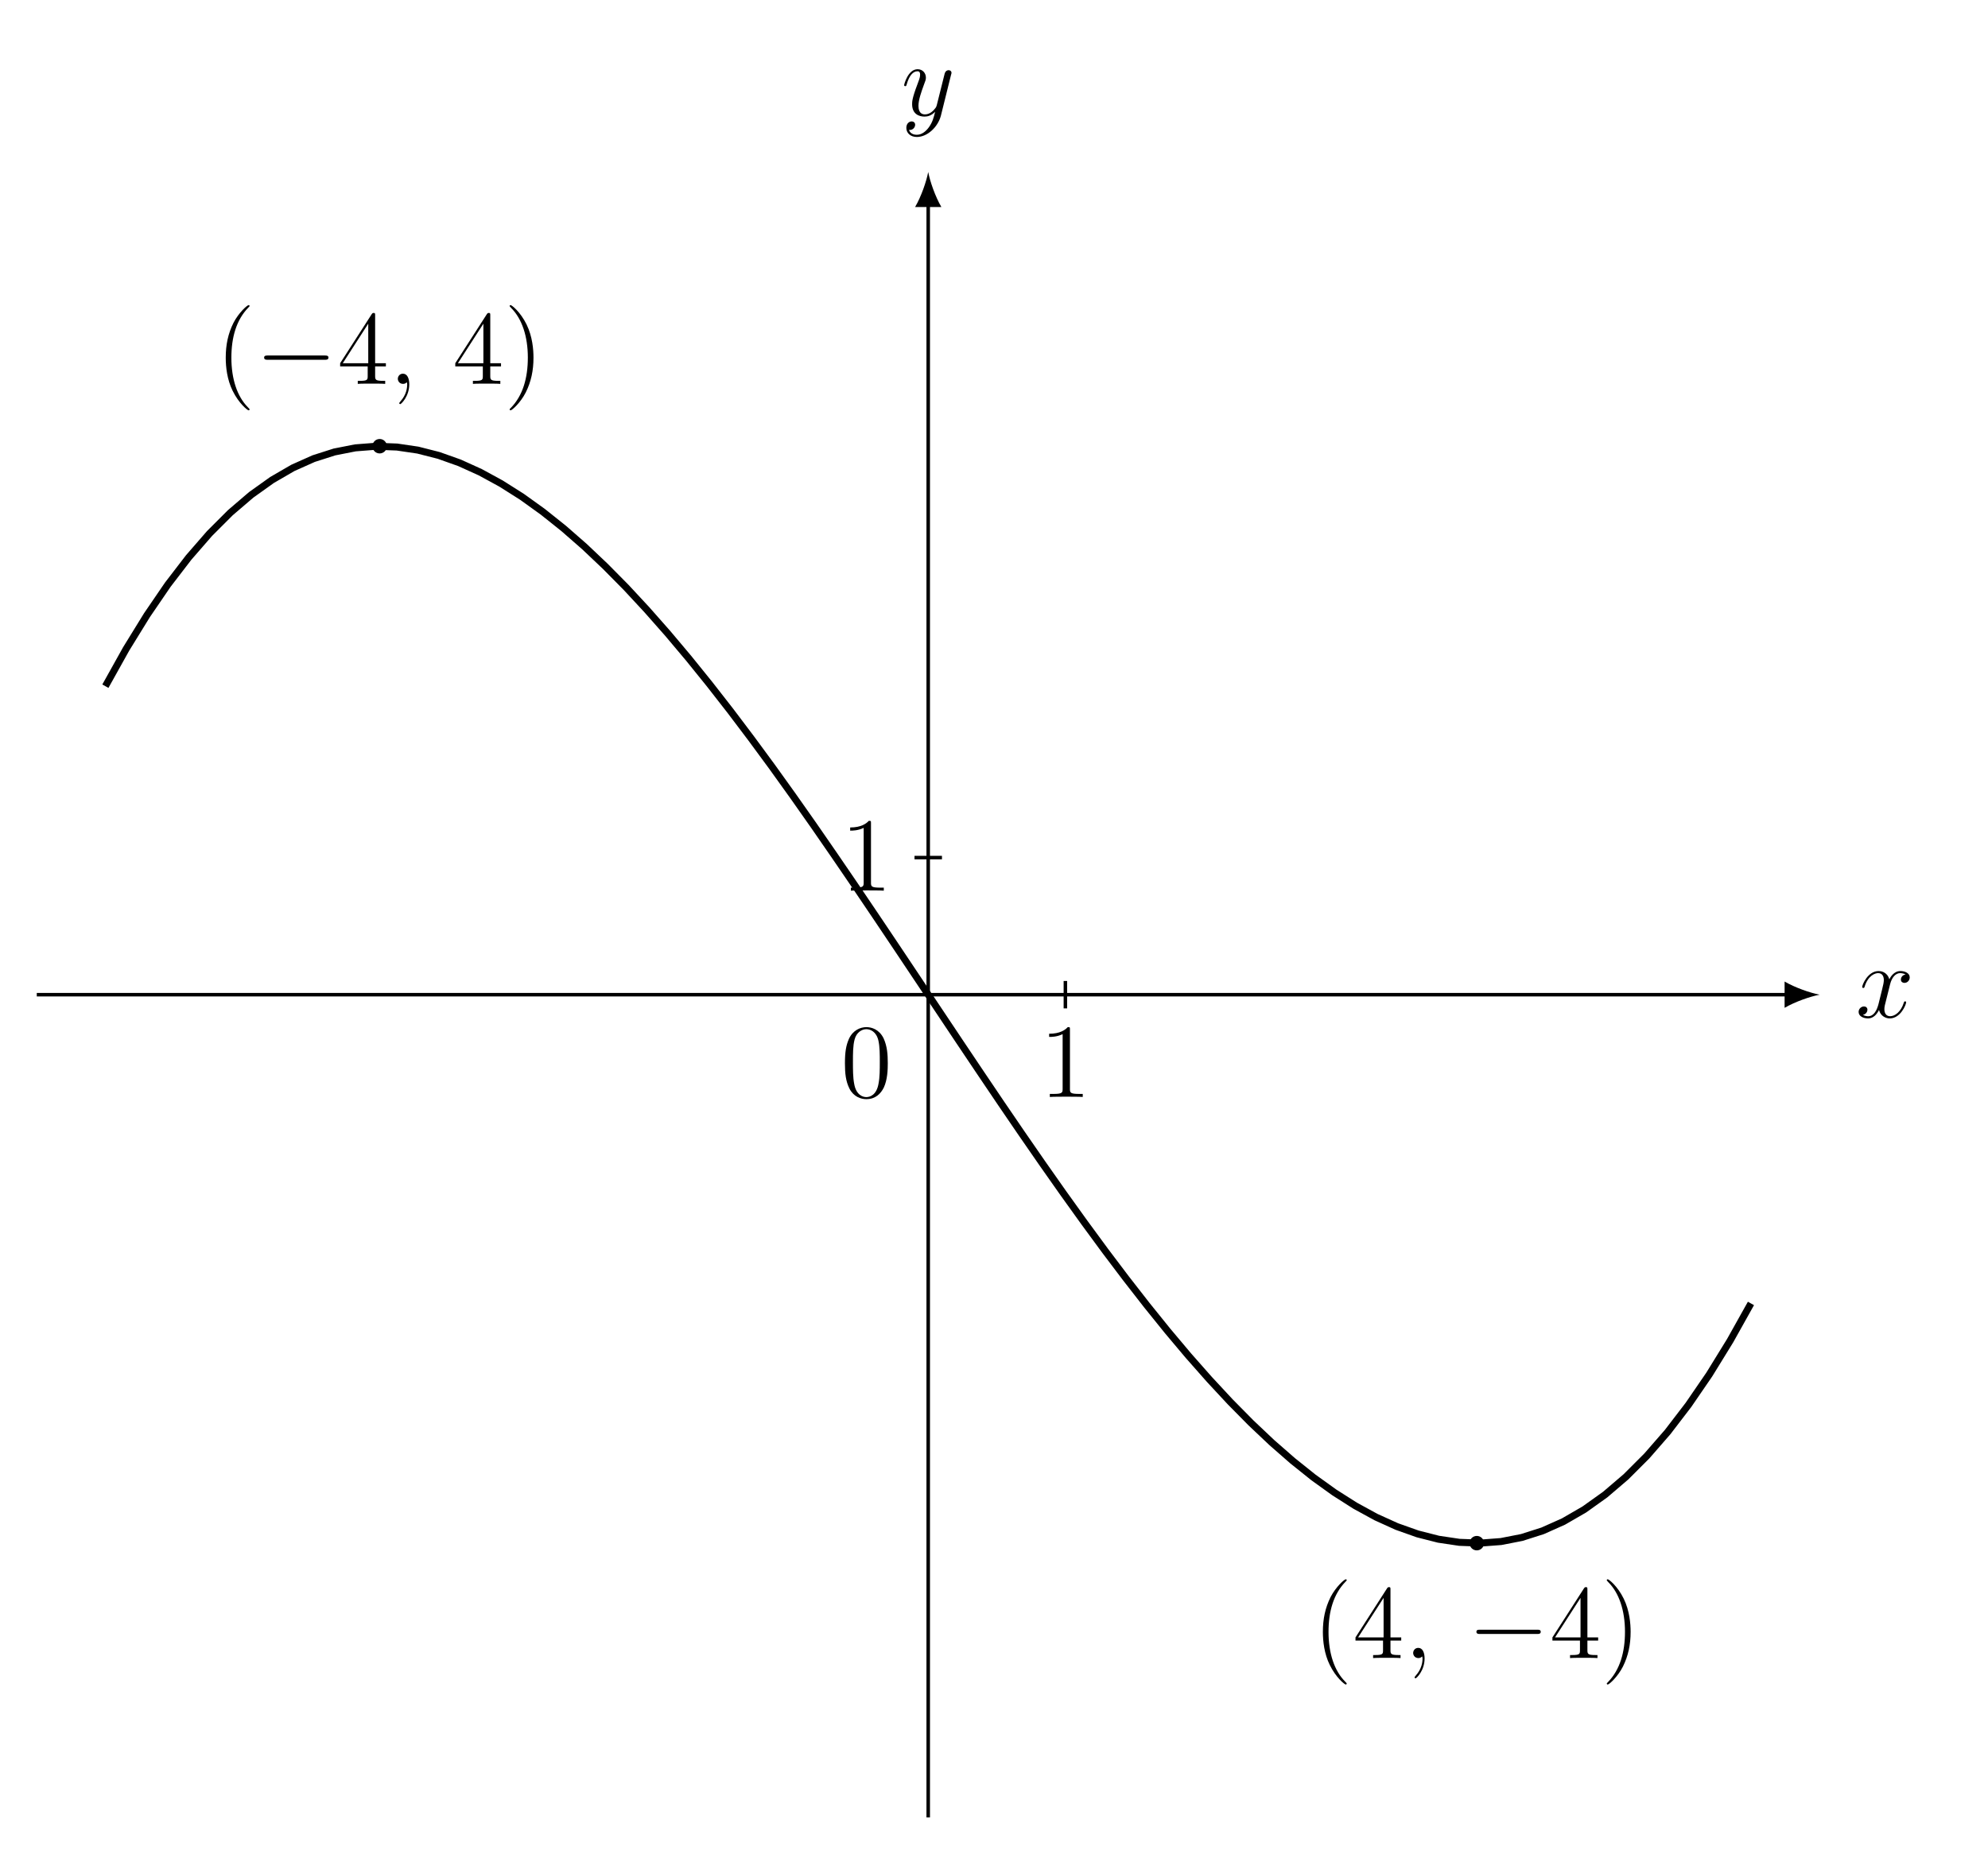
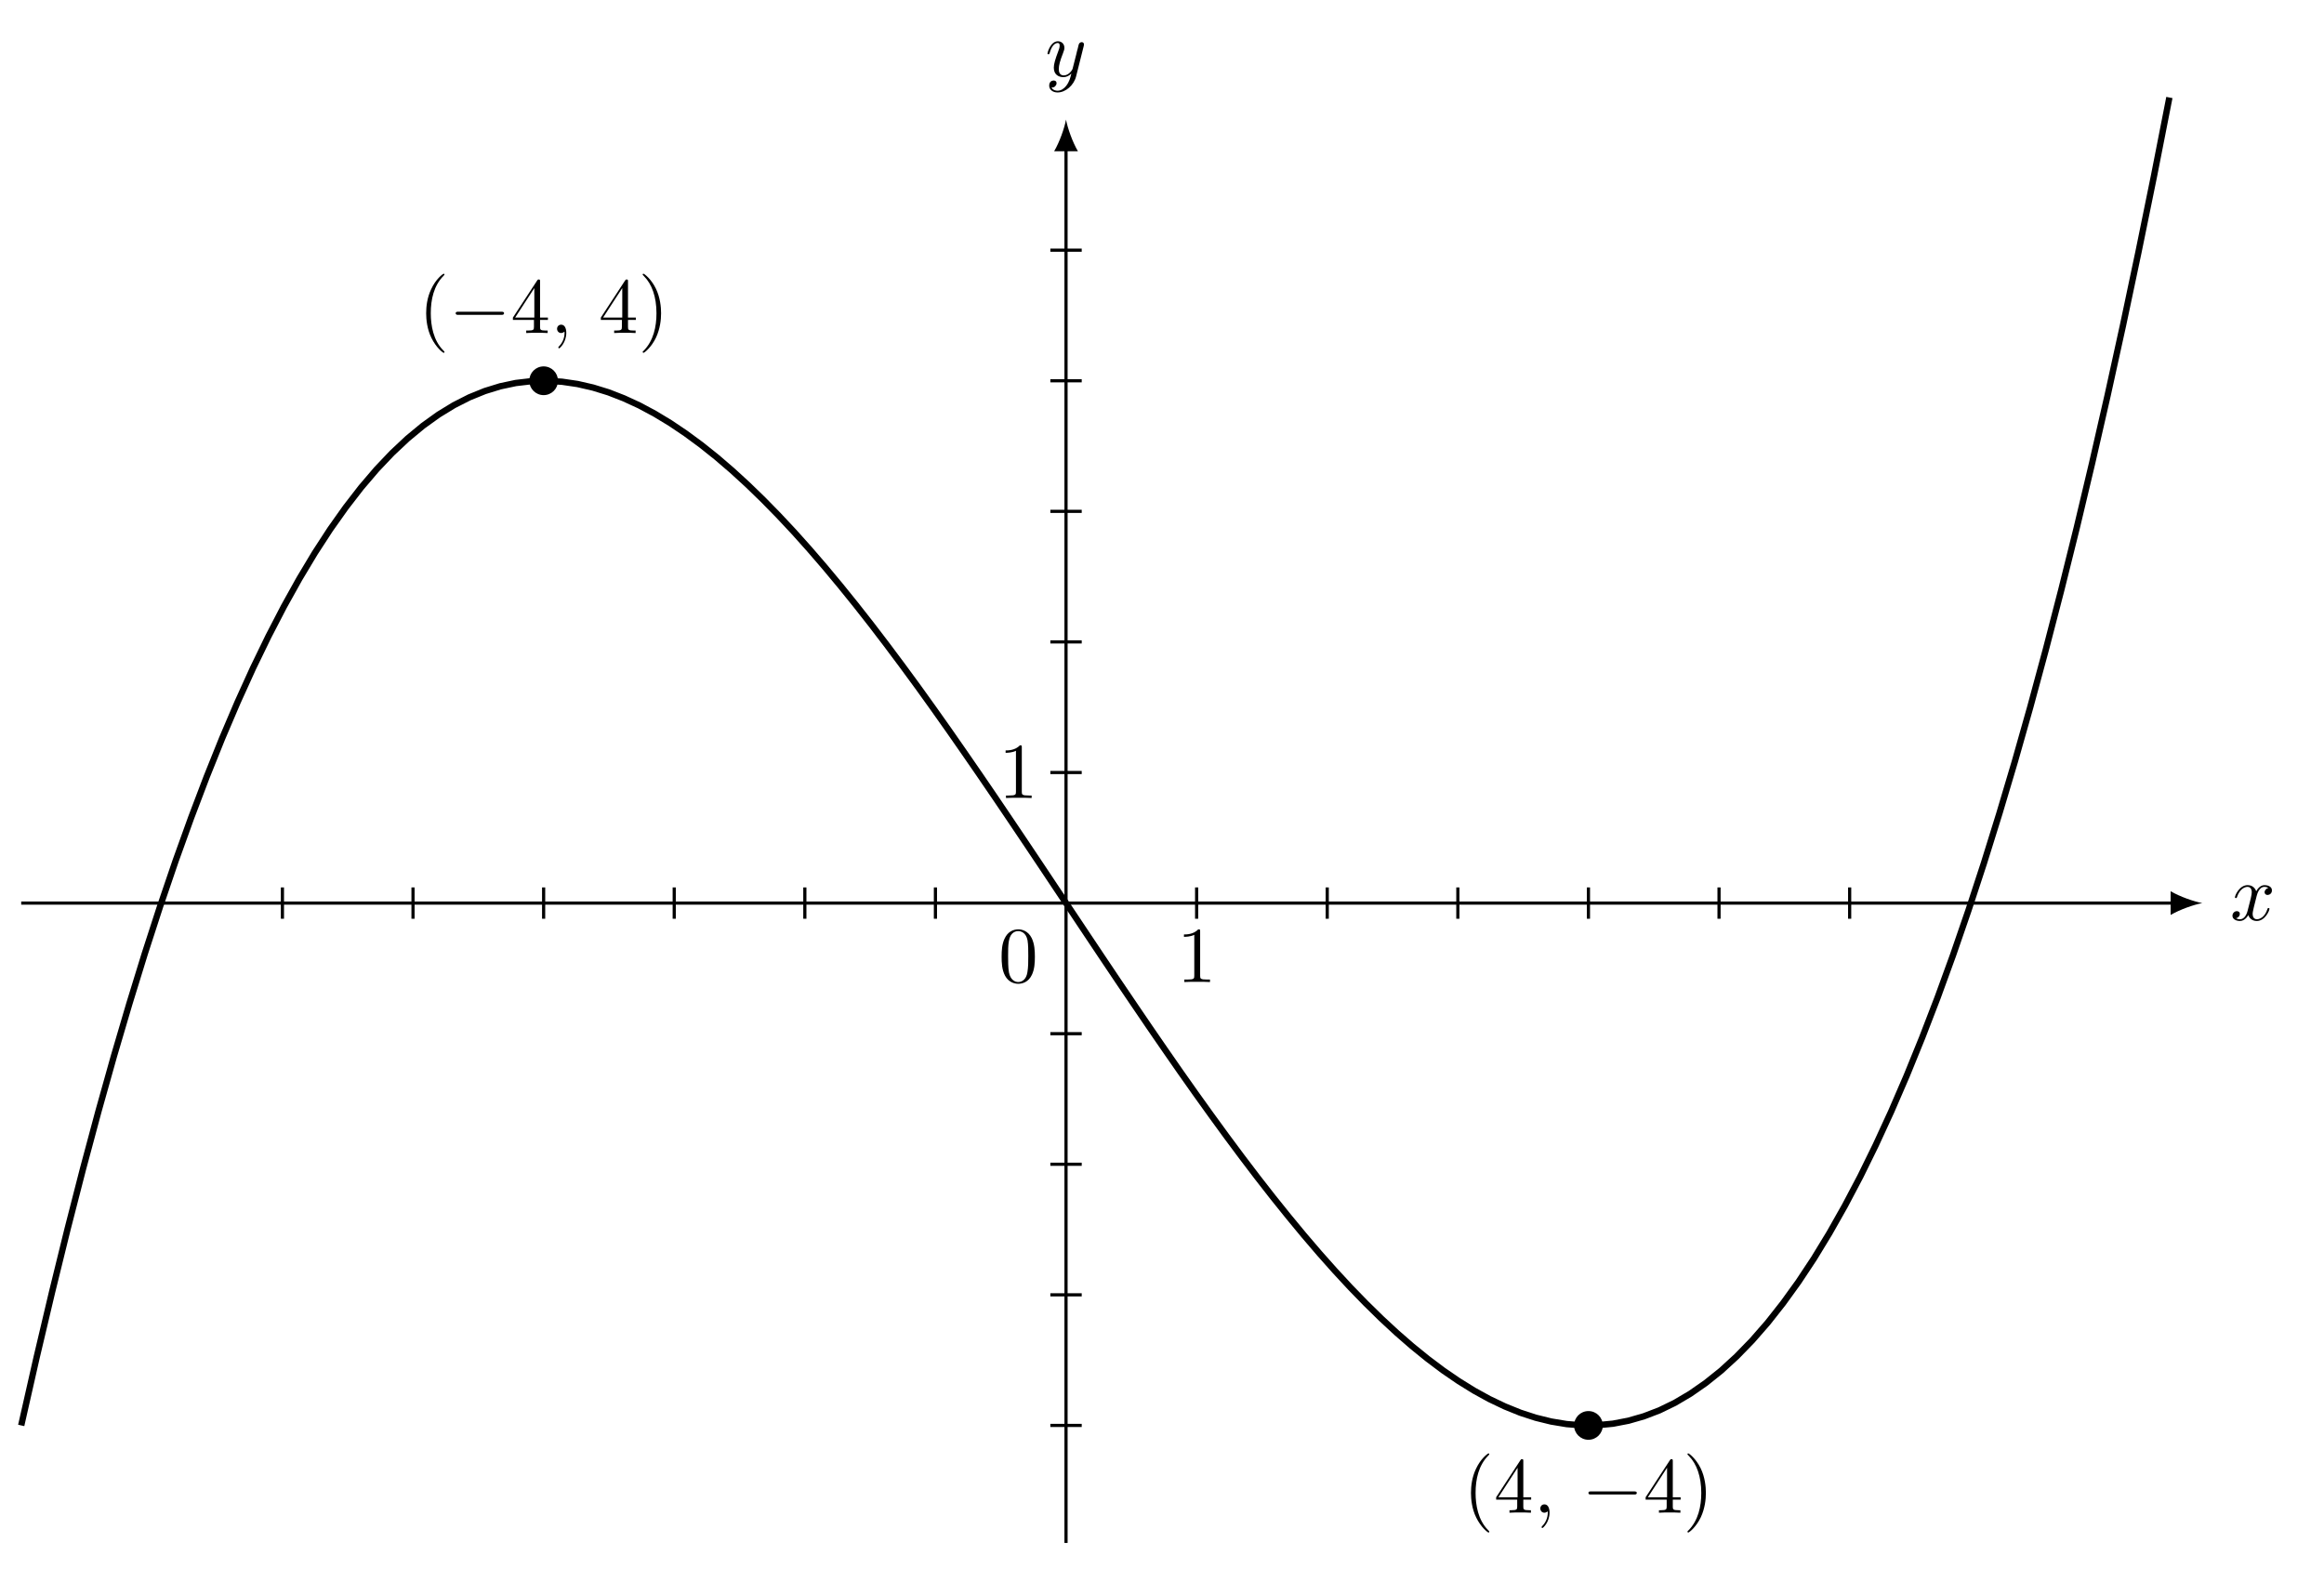
- <svg xmlns="http://www.w3.org/2000/svg" xmlns:xlink="http://www.w3.org/1999/xlink" width="225.502pt" height="210.731pt" viewBox="0 0 225.502 210.731" version="1.2">
+ <svg xmlns="http://www.w3.org/2000/svg" xmlns:xlink="http://www.w3.org/1999/xlink" data-source-hash="e07a2557a69d" width="291.482pt" height="198.265pt" viewBox="0 0 291.482 198.265" version="1.2">
  <defs>
    <g>
      <symbol overflow="visible" id="glyph0-0">
        <path style="stroke:none;" d="" />
      </symbol>
      <symbol overflow="visible" id="glyph0-1">
-         <path style="stroke:none;" d="M 5.719 -1.703 C 5.719 -1.766 5.672 -1.812 5.609 -1.812 C 5.5 -1.812 5.484 -1.75 5.453 -1.656 C 5.125 -0.609 4.438 -0.125 3.906 -0.125 C 3.484 -0.125 3.25 -0.422 3.25 -0.922 C 3.25 -1.188 3.297 -1.375 3.5 -2.156 L 3.906 -3.781 C 4.094 -4.5 4.5 -5.016 5.047 -5.016 C 5.047 -5.016 5.406 -5.016 5.656 -4.859 C 5.266 -4.797 5.125 -4.5 5.125 -4.281 C 5.125 -4 5.359 -3.906 5.516 -3.906 C 5.875 -3.906 6.125 -4.203 6.125 -4.531 C 6.125 -5.031 5.562 -5.25 5.062 -5.25 C 4.328 -5.25 3.922 -4.547 3.812 -4.312 C 3.547 -5.203 2.797 -5.25 2.594 -5.25 C 1.375 -5.25 0.734 -3.703 0.734 -3.438 C 0.734 -3.391 0.781 -3.328 0.859 -3.328 C 0.953 -3.328 0.984 -3.391 1 -3.453 C 1.406 -4.766 2.203 -5.016 2.547 -5.016 C 3.094 -5.016 3.188 -4.516 3.188 -4.234 C 3.188 -3.969 3.125 -3.703 2.984 -3.125 L 2.578 -1.484 C 2.391 -0.781 2.047 -0.125 1.422 -0.125 C 1.359 -0.125 1.062 -0.125 0.812 -0.281 C 1.234 -0.359 1.328 -0.719 1.328 -0.859 C 1.328 -1.094 1.156 -1.234 0.938 -1.234 C 0.641 -1.234 0.328 -0.984 0.328 -0.609 C 0.328 -0.109 0.891 0.125 1.406 0.125 C 1.984 0.125 2.391 -0.328 2.641 -0.828 C 2.828 -0.125 3.422 0.125 3.859 0.125 C 5.078 0.125 5.719 -1.438 5.719 -1.703 Z M 5.719 -1.703 " />
+         <path style="stroke:none;" d="M 3.312 -3 C 3.375 -3.25 3.609 -4.172 4.297 -4.172 C 4.344 -4.172 4.578 -4.172 4.797 -4.031 C 4.516 -3.984 4.312 -3.734 4.312 -3.5 C 4.312 -3.344 4.422 -3.156 4.688 -3.156 C 4.906 -3.156 5.234 -3.328 5.234 -3.734 C 5.234 -4.25 4.641 -4.391 4.312 -4.391 C 3.734 -4.391 3.391 -3.859 3.266 -3.625 C 3.016 -4.281 2.484 -4.391 2.188 -4.391 C 1.156 -4.391 0.594 -3.109 0.594 -2.859 C 0.594 -2.766 0.688 -2.766 0.719 -2.766 C 0.797 -2.766 0.828 -2.781 0.844 -2.875 C 1.188 -3.922 1.828 -4.172 2.172 -4.172 C 2.359 -4.172 2.703 -4.078 2.703 -3.5 C 2.703 -3.188 2.547 -2.531 2.172 -1.141 C 2.016 -0.531 1.672 -0.109 1.234 -0.109 C 1.172 -0.109 0.938 -0.109 0.734 -0.234 C 0.984 -0.281 1.203 -0.5 1.203 -0.781 C 1.203 -1.047 0.984 -1.125 0.828 -1.125 C 0.531 -1.125 0.281 -0.859 0.281 -0.547 C 0.281 -0.094 0.781 0.109 1.219 0.109 C 1.875 0.109 2.234 -0.578 2.266 -0.641 C 2.375 -0.281 2.734 0.109 3.328 0.109 C 4.359 0.109 4.922 -1.172 4.922 -1.422 C 4.922 -1.516 4.828 -1.516 4.797 -1.516 C 4.719 -1.516 4.688 -1.484 4.672 -1.406 C 4.344 -0.344 3.672 -0.109 3.359 -0.109 C 2.969 -0.109 2.812 -0.422 2.812 -0.766 C 2.812 -0.984 2.875 -1.203 2.969 -1.641 Z M 3.312 -3 " />
      </symbol>
      <symbol overflow="visible" id="glyph0-2">
-         <path style="stroke:none;" d="M 5.656 -4.641 C 5.672 -4.703 5.703 -4.766 5.703 -4.844 C 5.703 -5.016 5.562 -5.141 5.375 -5.141 C 5.266 -5.141 5.016 -5.094 4.922 -4.734 L 4.047 -1.234 C 3.984 -1.016 3.984 -0.984 3.891 -0.859 C 3.641 -0.531 3.25 -0.125 2.688 -0.125 C 2.016 -0.125 1.953 -0.781 1.953 -1.094 C 1.953 -1.781 2.281 -2.688 2.594 -3.547 C 2.734 -3.906 2.797 -4.062 2.797 -4.297 C 2.797 -4.797 2.438 -5.25 1.859 -5.25 C 0.766 -5.25 0.328 -3.531 0.328 -3.438 C 0.328 -3.391 0.375 -3.328 0.453 -3.328 C 0.562 -3.328 0.578 -3.375 0.625 -3.547 C 0.906 -4.547 1.359 -5.016 1.828 -5.016 C 1.938 -5.016 2.141 -5.016 2.141 -4.625 C 2.141 -4.312 2 -3.969 1.828 -3.516 C 1.234 -1.953 1.234 -1.562 1.234 -1.281 C 1.234 -0.141 2.047 0.125 2.641 0.125 C 3 0.125 3.422 0.016 3.844 -0.422 C 3.672 0.281 3.547 0.75 3.141 1.328 C 2.812 1.781 2.344 2.188 1.766 2.188 C 1.625 2.188 1.047 2.172 0.875 1.625 C 0.906 1.641 0.984 1.641 0.984 1.641 C 1.344 1.641 1.578 1.328 1.578 1.047 C 1.578 0.781 1.359 0.672 1.188 0.672 C 0.984 0.672 0.578 0.828 0.578 1.406 C 0.578 2.016 1.078 2.438 1.766 2.438 C 2.953 2.438 4.156 1.328 4.5 0.016 Z M 5.656 -4.641 " />
+         <path style="stroke:none;" d="M 4.828 -3.781 C 4.859 -3.922 4.859 -3.938 4.859 -4.016 C 4.859 -4.188 4.719 -4.281 4.578 -4.281 C 4.469 -4.281 4.312 -4.219 4.234 -4.062 C 4.203 -4.016 4.125 -3.703 4.094 -3.531 C 4.016 -3.281 3.953 -3 3.891 -2.734 L 3.438 -0.953 C 3.406 -0.797 2.969 -0.109 2.328 -0.109 C 1.812 -0.109 1.703 -0.547 1.703 -0.906 C 1.703 -1.375 1.875 -1.984 2.219 -2.859 C 2.375 -3.266 2.406 -3.375 2.406 -3.578 C 2.406 -4.016 2.094 -4.391 1.594 -4.391 C 0.656 -4.391 0.281 -2.953 0.281 -2.859 C 0.281 -2.766 0.391 -2.766 0.406 -2.766 C 0.5 -2.766 0.516 -2.781 0.562 -2.938 C 0.828 -3.875 1.234 -4.172 1.562 -4.172 C 1.641 -4.172 1.812 -4.172 1.812 -3.844 C 1.812 -3.609 1.719 -3.344 1.641 -3.156 C 1.25 -2.109 1.078 -1.531 1.078 -1.078 C 1.078 -0.188 1.703 0.109 2.281 0.109 C 2.672 0.109 3 -0.062 3.281 -0.344 C 3.156 0.172 3.031 0.672 2.641 1.188 C 2.375 1.531 2 1.812 1.547 1.812 C 1.406 1.812 0.969 1.781 0.797 1.406 C 0.953 1.406 1.078 1.406 1.219 1.281 C 1.312 1.188 1.422 1.062 1.422 0.875 C 1.422 0.562 1.156 0.531 1.047 0.531 C 0.828 0.531 0.5 0.688 0.5 1.172 C 0.5 1.672 0.938 2.031 1.547 2.031 C 2.562 2.031 3.594 1.125 3.875 0.016 Z M 4.828 -3.781 " />
      </symbol>
      <symbol overflow="visible" id="glyph0-3">
-         <path style="stroke:none;" d="M 2.328 0.047 C 2.328 -0.641 2.094 -1.156 1.609 -1.156 C 1.234 -1.156 1.031 -0.844 1.031 -0.578 C 1.031 -0.328 1.219 0 1.625 0 C 1.781 0 1.906 -0.047 2.016 -0.156 C 2.031 -0.172 2.062 -0.172 2.062 -0.172 C 2.062 -0.172 2.094 -0.016 2.094 0.047 C 2.094 0.438 2.016 1.219 1.328 1.984 C 1.188 2.141 1.188 2.188 1.188 2.188 C 1.188 2.234 1.25 2.297 1.312 2.297 C 1.406 2.297 2.328 1.422 2.328 0.047 Z M 2.328 0.047 " />
+         <path style="stroke:none;" d="M 2.016 -0.016 C 2.016 -0.672 1.766 -1.047 1.375 -1.047 C 1.047 -1.047 0.859 -0.797 0.859 -0.531 C 0.859 -0.266 1.047 0 1.375 0 C 1.5 0 1.625 -0.047 1.719 -0.125 C 1.75 -0.156 1.766 -0.156 1.781 -0.156 C 1.781 -0.156 1.797 -0.156 1.797 -0.016 C 1.797 0.719 1.453 1.312 1.125 1.641 C 1.016 1.75 1.016 1.781 1.016 1.812 C 1.016 1.875 1.062 1.922 1.109 1.922 C 1.219 1.922 2.016 1.156 2.016 -0.016 Z M 2.016 -0.016 " />
      </symbol>
      <symbol overflow="visible" id="glyph1-0">
        <path style="stroke:none;" d="" />
      </symbol>
      <symbol overflow="visible" id="glyph1-1">
-         <path style="stroke:none;" d="M 5.344 -3.812 C 5.344 -4.797 5.281 -5.766 4.859 -6.672 C 4.359 -7.672 3.5 -7.922 2.922 -7.922 C 2.234 -7.922 1.391 -7.578 0.938 -6.594 C 0.609 -5.844 0.484 -5.109 0.484 -3.812 C 0.484 -2.656 0.578 -1.781 1 -0.938 C 1.469 -0.031 2.281 0.25 2.906 0.25 C 3.953 0.25 4.547 -0.375 4.891 -1.062 C 5.312 -1.953 5.344 -3.125 5.344 -3.812 Z M 4.438 -3.953 C 4.438 -3.156 4.438 -2.25 4.297 -1.531 C 4.078 -0.219 3.328 0.016 2.906 0.016 C 2.531 0.016 1.75 -0.203 1.531 -1.5 C 1.391 -2.219 1.391 -3.125 1.391 -3.953 C 1.391 -4.938 1.391 -5.812 1.578 -6.516 C 1.781 -7.312 2.391 -7.688 2.906 -7.688 C 3.359 -7.688 4.047 -7.422 4.281 -6.391 C 4.438 -5.703 4.438 -4.766 4.438 -3.953 Z M 4.438 -3.953 " />
+         <path style="stroke:none;" d="M 4.562 -3.172 C 4.562 -3.969 4.516 -4.766 4.172 -5.5 C 3.703 -6.453 2.891 -6.609 2.484 -6.609 C 1.891 -6.609 1.156 -6.344 0.75 -5.422 C 0.438 -4.75 0.391 -3.969 0.391 -3.172 C 0.391 -2.438 0.422 -1.531 0.828 -0.781 C 1.266 0.016 1.984 0.219 2.469 0.219 C 3 0.219 3.766 0.016 4.203 -0.938 C 4.516 -1.625 4.562 -2.391 4.562 -3.172 Z M 2.469 0 C 2.078 0 1.5 -0.25 1.312 -1.203 C 1.203 -1.797 1.203 -2.703 1.203 -3.297 C 1.203 -3.922 1.203 -4.578 1.297 -5.125 C 1.484 -6.297 2.219 -6.391 2.469 -6.391 C 2.797 -6.391 3.453 -6.219 3.641 -5.234 C 3.734 -4.672 3.734 -3.922 3.734 -3.297 C 3.734 -2.547 3.734 -1.875 3.625 -1.234 C 3.484 -0.297 2.922 0 2.469 0 Z M 2.469 0 " />
      </symbol>
      <symbol overflow="visible" id="glyph1-2">
-         <path style="stroke:none;" d="M 4.891 0 L 4.891 -0.344 L 4.516 -0.344 C 3.469 -0.344 3.438 -0.484 3.438 -0.922 L 3.438 -7.641 C 3.438 -7.922 3.438 -7.922 3.188 -7.922 C 2.906 -7.609 2.312 -7.172 1.078 -7.172 L 1.078 -6.812 C 1.359 -6.812 1.953 -6.812 2.609 -7.125 L 2.609 -0.922 C 2.609 -0.484 2.578 -0.344 1.531 -0.344 L 1.156 -0.344 L 1.156 0 C 1.484 -0.031 2.641 -0.031 3.031 -0.031 C 3.422 -0.031 4.562 -0.031 4.891 0 Z M 4.891 0 " />
+         <path style="stroke:none;" d="M 2.922 -6.344 C 2.922 -6.594 2.922 -6.609 2.688 -6.609 C 2.078 -5.969 1.203 -5.969 0.891 -5.969 L 0.891 -5.672 C 1.078 -5.672 1.672 -5.672 2.188 -5.922 L 2.188 -0.781 C 2.188 -0.422 2.156 -0.312 1.266 -0.312 L 0.938 -0.312 L 0.938 0 C 1.297 -0.031 2.156 -0.031 2.547 -0.031 C 2.953 -0.031 3.812 -0.031 4.156 0 L 4.156 -0.312 L 3.844 -0.312 C 2.953 -0.312 2.922 -0.422 2.922 -0.781 Z M 2.922 -6.344 " />
      </symbol>
      <symbol overflow="visible" id="glyph1-3">
-         <path style="stroke:none;" d="M 3.875 2.891 C 3.875 2.859 3.875 2.844 3.672 2.641 C 2.484 1.438 1.812 -0.531 1.812 -2.969 C 1.812 -5.281 2.375 -7.266 3.75 -8.672 C 3.875 -8.781 3.875 -8.812 3.875 -8.844 C 3.875 -8.922 3.812 -8.938 3.766 -8.938 C 3.609 -8.938 2.641 -8.078 2.047 -6.922 C 1.438 -5.703 1.172 -4.438 1.172 -2.969 C 1.172 -1.906 1.328 -0.484 1.953 0.781 C 2.656 2.219 3.641 3 3.766 3 C 3.812 3 3.875 2.969 3.875 2.891 Z M 3.875 2.891 " />
+         <path style="stroke:none;" d="M 3.281 2.375 C 3.281 2.344 3.281 2.328 3.109 2.156 C 1.875 0.906 1.562 -0.969 1.562 -2.484 C 1.562 -4.203 1.938 -5.938 3.156 -7.172 C 3.281 -7.297 3.281 -7.312 3.281 -7.344 C 3.281 -7.406 3.25 -7.438 3.188 -7.438 C 3.078 -7.438 2.188 -6.766 1.609 -5.5 C 1.094 -4.422 0.984 -3.312 0.984 -2.484 C 0.984 -1.703 1.094 -0.5 1.641 0.609 C 2.234 1.828 3.078 2.484 3.188 2.484 C 3.25 2.484 3.281 2.453 3.281 2.375 Z M 3.281 2.375 " />
      </symbol>
      <symbol overflow="visible" id="glyph1-4">
-         <path style="stroke:none;" d="M 5.516 -1.984 L 5.516 -2.344 L 4.297 -2.344 L 4.297 -7.766 C 4.297 -7.984 4.297 -8.047 4.141 -8.047 C 4.047 -8.047 4 -8.047 3.906 -7.906 L 0.328 -2.344 L 0.328 -1.984 L 3.453 -1.984 L 3.453 -0.906 C 3.453 -0.469 3.438 -0.344 2.562 -0.344 L 2.328 -0.344 L 2.328 0 C 2.594 -0.031 3.547 -0.031 3.875 -0.031 C 4.203 -0.031 5.156 -0.031 5.438 0 L 5.438 -0.344 L 5.203 -0.344 C 4.344 -0.344 4.297 -0.469 4.297 -0.906 L 4.297 -1.984 Z M 3.516 -2.344 L 0.625 -2.344 L 3.516 -6.828 Z M 3.516 -2.344 " />
+         <path style="stroke:none;" d="M 2.922 -1.641 L 2.922 -0.781 C 2.922 -0.422 2.891 -0.312 2.156 -0.312 L 1.953 -0.312 L 1.953 0 C 2.359 -0.031 2.875 -0.031 3.297 -0.031 C 3.703 -0.031 4.234 -0.031 4.641 0 L 4.641 -0.312 L 4.438 -0.312 C 3.703 -0.312 3.688 -0.422 3.688 -0.781 L 3.688 -1.641 L 4.672 -1.641 L 4.672 -1.938 L 3.688 -1.938 L 3.688 -6.453 C 3.688 -6.656 3.688 -6.719 3.516 -6.719 C 3.438 -6.719 3.406 -6.719 3.328 -6.594 L 0.281 -1.938 L 0.281 -1.641 Z M 2.969 -1.938 L 0.562 -1.938 L 2.969 -5.641 Z M 2.969 -1.938 " />
      </symbol>
      <symbol overflow="visible" id="glyph1-5">
-         <path style="stroke:none;" d="M 3.359 -2.969 C 3.359 -3.875 3.25 -5.359 2.578 -6.734 C 1.875 -8.172 0.891 -8.938 0.766 -8.938 C 0.719 -8.938 0.656 -8.922 0.656 -8.844 C 0.656 -8.812 0.656 -8.781 0.859 -8.578 C 2.047 -7.375 2.719 -5.406 2.719 -2.984 C 2.719 -0.672 2.156 1.328 0.781 2.734 C 0.656 2.844 0.656 2.859 0.656 2.891 C 0.656 2.969 0.719 3 0.766 3 C 0.922 3 1.891 2.141 2.484 0.969 C 3.094 -0.25 3.359 -1.531 3.359 -2.969 Z M 3.359 -2.969 " />
+         <path style="stroke:none;" d="M 2.875 -2.484 C 2.875 -3.25 2.766 -4.453 2.219 -5.578 C 1.625 -6.797 0.766 -7.438 0.672 -7.438 C 0.609 -7.438 0.562 -7.406 0.562 -7.344 C 0.562 -7.312 0.562 -7.297 0.75 -7.109 C 1.719 -6.125 2.297 -4.547 2.297 -2.484 C 2.297 -0.781 1.922 0.969 0.688 2.219 C 0.562 2.328 0.562 2.344 0.562 2.375 C 0.562 2.438 0.609 2.484 0.672 2.484 C 0.766 2.484 1.656 1.812 2.25 0.547 C 2.75 -0.547 2.875 -1.641 2.875 -2.484 Z M 2.875 -2.484 " />
      </symbol>
      <symbol overflow="visible" id="glyph2-0">
        <path style="stroke:none;" d="" />
      </symbol>
      <symbol overflow="visible" id="glyph2-1">
-         <path style="stroke:none;" d="M 8.281 -2.984 C 8.281 -3.219 8.047 -3.219 7.875 -3.219 L 1.391 -3.219 C 1.219 -3.219 0.984 -3.219 0.984 -2.984 C 0.984 -2.734 1.219 -2.734 1.391 -2.734 L 7.875 -2.734 C 8.047 -2.734 8.281 -2.734 8.281 -2.984 Z M 8.281 -2.984 " />
+         <path style="stroke:none;" d="M 6.531 -2.281 C 6.703 -2.281 6.891 -2.281 6.891 -2.484 C 6.891 -2.672 6.703 -2.672 6.531 -2.672 L 1.172 -2.672 C 1 -2.672 0.828 -2.672 0.828 -2.484 C 0.828 -2.281 1 -2.281 1.172 -2.281 Z M 6.531 -2.281 " />
      </symbol>
    </g>
+     <clipPath id="clip1">
+       <path d="M 0.281 1 L 284 1 L 284 191 L 0.281 191 Z M 0.281 1 " />
+     </clipPath>
  </defs>
  <g id="surface1">
-     <path style="fill:none;stroke-width:0.399;stroke-linecap:butt;stroke-linejoin:miter;stroke:rgb(0%,0%,0%);stroke-opacity:1;stroke-miterlimit:10;" d="M -101.342 0 L 97.753 0 " transform="matrix(0.997796,0,0,-0.997796,105.2905,112.852)" />
-     <path style=" stroke:none;fill-rule:nonzero;fill:rgb(0%,0%,0%);fill-opacity:1;" d="M 206.406 112.852 C 205.348 112.652 203.625 112.059 202.43 111.359 L 202.43 114.344 C 203.625 113.648 205.348 113.051 206.406 112.852 " />
+     <path style="fill:none;stroke-width:0.399;stroke-linecap:butt;stroke-linejoin:miter;stroke:rgb(0%,0%,0%);stroke-opacity:1;stroke-miterlimit:10;" d="M -131.53 0.001 L 139.451 0.001 " transform="matrix(0.996307,0,0,-0.996307,133.7046,113.286)" />
+     <path style=" stroke:none;fill-rule:nonzero;fill:rgb(0%,0%,0%);fill-opacity:1;" d="M 276.215 113.285 C 275.156 113.086 273.434 112.492 272.246 111.797 L 272.246 114.773 C 273.434 114.082 275.156 113.484 276.215 113.285 " />
    <g style="fill:rgb(0%,0%,0%);fill-opacity:1;">
-       <use xlink:href="#glyph0-1" x="210.498" y="115.42" />
+       <use xlink:href="#glyph0-1" x="279.719" y="115.422" />
    </g>
-     <path style="fill:none;stroke-width:0.399;stroke-linecap:butt;stroke-linejoin:miter;stroke:rgb(0%,0%,0%);stroke-opacity:1;stroke-miterlimit:10;" d="M -0.001 -93.546 L -0.001 89.96 " transform="matrix(0.997796,0,0,-0.997796,105.2905,112.852)" />
-     <path style=" stroke:none;fill-rule:nonzero;fill:rgb(0%,0%,0%);fill-opacity:1;" d="M 105.289 19.512 C 105.09 20.574 104.496 22.297 103.801 23.488 L 106.781 23.488 C 106.086 22.297 105.488 20.574 105.289 19.512 " />
+     <path style="fill:none;stroke-width:0.399;stroke-linecap:butt;stroke-linejoin:miter;stroke:rgb(0%,0%,0%);stroke-opacity:1;stroke-miterlimit:10;" d="M -0.002 -80.562 L -0.002 95.059 " transform="matrix(0.996307,0,0,-0.996307,133.7046,113.286)" />
+     <path style=" stroke:none;fill-rule:nonzero;fill:rgb(0%,0%,0%);fill-opacity:1;" d="M 133.703 15.004 C 133.508 16.062 132.91 17.781 132.215 18.973 L 135.195 18.973 C 134.5 17.781 133.902 16.062 133.703 15.004 " />
    <g style="fill:rgb(0%,0%,0%);fill-opacity:1;">
-       <use xlink:href="#glyph0-2" x="102.229" y="13.103" />
+       <use xlink:href="#glyph0-2" x="131.093" y="9.568" />
+     </g>
+     <path style="fill:none;stroke-width:0.399;stroke-linecap:butt;stroke-linejoin:miter;stroke:rgb(0%,0%,0%);stroke-opacity:1;stroke-miterlimit:10;" d="M -98.647 -1.971 L -98.647 1.973 " transform="matrix(0.996307,0,0,-0.996307,133.7046,113.286)" />
+     <path style="fill:none;stroke-width:0.399;stroke-linecap:butt;stroke-linejoin:miter;stroke:rgb(0%,0%,0%);stroke-opacity:1;stroke-miterlimit:10;" d="M -82.207 -1.971 L -82.207 1.973 " transform="matrix(0.996307,0,0,-0.996307,133.7046,113.286)" />
+     <path style="fill:none;stroke-width:0.399;stroke-linecap:butt;stroke-linejoin:miter;stroke:rgb(0%,0%,0%);stroke-opacity:1;stroke-miterlimit:10;" d="M -65.764 -1.971 L -65.764 1.973 " transform="matrix(0.996307,0,0,-0.996307,133.7046,113.286)" />
+     <path style="fill:none;stroke-width:0.399;stroke-linecap:butt;stroke-linejoin:miter;stroke:rgb(0%,0%,0%);stroke-opacity:1;stroke-miterlimit:10;" d="M -49.324 -1.971 L -49.324 1.973 " transform="matrix(0.996307,0,0,-0.996307,133.7046,113.286)" />
+     <path style="fill:none;stroke-width:0.399;stroke-linecap:butt;stroke-linejoin:miter;stroke:rgb(0%,0%,0%);stroke-opacity:1;stroke-miterlimit:10;" d="M -32.881 -1.971 L -32.881 1.973 " transform="matrix(0.996307,0,0,-0.996307,133.7046,113.286)" />
+     <path style="fill:none;stroke-width:0.399;stroke-linecap:butt;stroke-linejoin:miter;stroke:rgb(0%,0%,0%);stroke-opacity:1;stroke-miterlimit:10;" d="M -16.441 -1.971 L -16.441 1.973 " transform="matrix(0.996307,0,0,-0.996307,133.7046,113.286)" />
+     <path style="fill:none;stroke-width:0.399;stroke-linecap:butt;stroke-linejoin:miter;stroke:rgb(0%,0%,0%);stroke-opacity:1;stroke-miterlimit:10;" d="M 16.442 -1.971 L 16.442 1.973 " transform="matrix(0.996307,0,0,-0.996307,133.7046,113.286)" />
+     <path style="fill:none;stroke-width:0.399;stroke-linecap:butt;stroke-linejoin:miter;stroke:rgb(0%,0%,0%);stroke-opacity:1;stroke-miterlimit:10;" d="M 32.882 -1.971 L 32.882 1.973 " transform="matrix(0.996307,0,0,-0.996307,133.7046,113.286)" />
+     <path style="fill:none;stroke-width:0.399;stroke-linecap:butt;stroke-linejoin:miter;stroke:rgb(0%,0%,0%);stroke-opacity:1;stroke-miterlimit:10;" d="M 49.325 -1.971 L 49.325 1.973 " transform="matrix(0.996307,0,0,-0.996307,133.7046,113.286)" />
+     <path style="fill:none;stroke-width:0.399;stroke-linecap:butt;stroke-linejoin:miter;stroke:rgb(0%,0%,0%);stroke-opacity:1;stroke-miterlimit:10;" d="M 65.765 -1.971 L 65.765 1.973 " transform="matrix(0.996307,0,0,-0.996307,133.7046,113.286)" />
+     <path style="fill:none;stroke-width:0.399;stroke-linecap:butt;stroke-linejoin:miter;stroke:rgb(0%,0%,0%);stroke-opacity:1;stroke-miterlimit:10;" d="M 82.204 -1.971 L 82.204 1.973 " transform="matrix(0.996307,0,0,-0.996307,133.7046,113.286)" />
+     <path style="fill:none;stroke-width:0.399;stroke-linecap:butt;stroke-linejoin:miter;stroke:rgb(0%,0%,0%);stroke-opacity:1;stroke-miterlimit:10;" d="M 98.648 -1.971 L 98.648 1.973 " transform="matrix(0.996307,0,0,-0.996307,133.7046,113.286)" />
+     <path style="fill:none;stroke-width:0.399;stroke-linecap:butt;stroke-linejoin:miter;stroke:rgb(0%,0%,0%);stroke-opacity:1;stroke-miterlimit:10;" d="M -1.974 -65.765 L 1.975 -65.765 " transform="matrix(0.996307,0,0,-0.996307,133.7046,113.286)" />
+     <path style="fill:none;stroke-width:0.399;stroke-linecap:butt;stroke-linejoin:miter;stroke:rgb(0%,0%,0%);stroke-opacity:1;stroke-miterlimit:10;" d="M -1.974 -49.322 L 1.975 -49.322 " transform="matrix(0.996307,0,0,-0.996307,133.7046,113.286)" />
+     <path style="fill:none;stroke-width:0.399;stroke-linecap:butt;stroke-linejoin:miter;stroke:rgb(0%,0%,0%);stroke-opacity:1;stroke-miterlimit:10;" d="M -1.974 -32.882 L 1.975 -32.882 " transform="matrix(0.996307,0,0,-0.996307,133.7046,113.286)" />
+     <path style="fill:none;stroke-width:0.399;stroke-linecap:butt;stroke-linejoin:miter;stroke:rgb(0%,0%,0%);stroke-opacity:1;stroke-miterlimit:10;" d="M -1.974 -16.443 L 1.975 -16.443 " transform="matrix(0.996307,0,0,-0.996307,133.7046,113.286)" />
+     <path style="fill:none;stroke-width:0.399;stroke-linecap:butt;stroke-linejoin:miter;stroke:rgb(0%,0%,0%);stroke-opacity:1;stroke-miterlimit:10;" d="M -1.974 16.441 L 1.975 16.441 " transform="matrix(0.996307,0,0,-0.996307,133.7046,113.286)" />
+     <path style="fill:none;stroke-width:0.399;stroke-linecap:butt;stroke-linejoin:miter;stroke:rgb(0%,0%,0%);stroke-opacity:1;stroke-miterlimit:10;" d="M -1.974 32.884 L 1.975 32.884 " transform="matrix(0.996307,0,0,-0.996307,133.7046,113.286)" />
+     <path style="fill:none;stroke-width:0.399;stroke-linecap:butt;stroke-linejoin:miter;stroke:rgb(0%,0%,0%);stroke-opacity:1;stroke-miterlimit:10;" d="M -1.974 49.324 L 1.975 49.324 " transform="matrix(0.996307,0,0,-0.996307,133.7046,113.286)" />
+     <path style="fill:none;stroke-width:0.399;stroke-linecap:butt;stroke-linejoin:miter;stroke:rgb(0%,0%,0%);stroke-opacity:1;stroke-miterlimit:10;" d="M -1.974 65.763 L 1.975 65.763 " transform="matrix(0.996307,0,0,-0.996307,133.7046,113.286)" />
+     <path style="fill:none;stroke-width:0.399;stroke-linecap:butt;stroke-linejoin:miter;stroke:rgb(0%,0%,0%);stroke-opacity:1;stroke-miterlimit:10;" d="M -1.974 82.207 L 1.975 82.207 " transform="matrix(0.996307,0,0,-0.996307,133.7046,113.286)" />
+     <g style="fill:rgb(0%,0%,0%);fill-opacity:1;">
+       <use xlink:href="#glyph1-1" x="125.235" y="123.189" />
    </g>
    <g style="fill:rgb(0%,0%,0%);fill-opacity:1;">
-       <use xlink:href="#glyph1-1" x="95.359" y="124.455" />
+       <use xlink:href="#glyph1-2" x="147.603" y="123.189" />
    </g>
    <g style="fill:rgb(0%,0%,0%);fill-opacity:1;">
-       <use xlink:href="#glyph1-2" x="117.927" y="124.455" />
+       <use xlink:href="#glyph1-2" x="125.235" y="100.104" />
+     </g>
+     <g clip-path="url(#clip1)" clip-rule="nonzero">
+       <path style="fill:none;stroke-width:0.797;stroke-linecap:butt;stroke-linejoin:miter;stroke:rgb(0%,0%,0%);stroke-opacity:1;stroke-miterlimit:10;" d="M -131.53 -65.765 L -129.586 -57.183 L -127.637 -48.938 L -125.692 -41.03 L -123.748 -33.455 L -121.803 -26.201 L -119.858 -19.266 L -117.91 -12.651 L -115.965 -6.339 L -114.02 -0.336 L -112.076 5.368 L -110.127 10.779 L -108.182 15.899 L -106.238 20.738 L -104.293 25.297 L -102.348 29.583 L -100.4 33.598 L -98.455 37.35 L -96.51 40.843 L -94.566 44.086 L -92.621 47.077 L -90.672 49.826 L -88.728 52.339 L -86.783 54.617 L -84.838 56.667 L -82.89 58.494 L -80.945 60.102 L -79 61.501 L -77.056 62.689 L -75.111 63.677 L -73.162 64.469 L -71.218 65.069 L -69.273 65.481 L -67.328 65.708 L -65.384 65.763 L -63.435 65.642 L -61.49 65.356 L -59.546 64.909 L -57.601 64.309 L -55.656 63.552 L -53.708 62.654 L -51.763 61.611 L -49.818 60.435 L -47.874 59.126 L -45.925 57.691 L -43.98 56.138 L -42.036 54.468 L -40.091 52.688 L -38.146 50.802 L -36.198 48.814 L -34.253 46.736 L -32.308 44.564 L -30.364 42.309 L -28.419 39.973 L -26.47 37.561 L -24.526 35.084 L -22.581 32.539 L -20.636 29.936 L -18.688 27.281 L -16.743 24.572 L -14.798 21.824 L -12.854 19.032 L -10.909 16.213 L -8.96 13.359 L -7.016 10.485 L -5.071 7.591 L -3.126 4.686 L -1.182 1.769 L 0.767 -1.148 L 2.712 -4.065 L 4.656 -6.974 L 6.601 -9.872 L 8.55 -12.749 L 10.494 -15.608 L 12.439 -18.434 L 14.384 -21.234 L 16.328 -23.99 L 18.277 -26.707 L 20.222 -29.377 L 22.166 -31.992 L 24.111 -34.549 L 26.056 -37.042 L 28.004 -39.465 L 29.949 -41.818 L 31.894 -44.092 L 33.838 -46.279 L 35.783 -48.381 L 37.732 -50.388 L 39.676 -52.294 L 41.621 -54.097 L 43.566 -55.791 L 45.514 -57.371 L 47.459 -58.834 L 49.404 -60.167 L 51.348 -61.374 L 53.293 -62.445 L 55.242 -63.374 L 57.186 -64.162 L 59.131 -64.797 L 61.076 -65.275 L 63.02 -65.597 L 64.969 -65.754 L 66.914 -65.734 L 68.858 -65.546 L 70.803 -65.173 L 72.752 -64.613 L 74.696 -63.868 L 76.641 -62.923 L 78.586 -61.774 L 80.53 -60.422 L 82.479 -58.861 L 84.424 -57.077 L 86.368 -55.078 L 88.313 -52.851 L 90.258 -50.384 L 92.206 -47.687 L 94.151 -44.75 L 96.096 -41.559 L 98.04 -38.12 L 99.989 -34.427 L 101.934 -30.463 L 103.878 -26.241 L 105.823 -21.743 L 107.768 -16.96 L 109.716 -11.902 L 111.661 -6.555 L 113.606 -0.909 L 115.55 5.027 L 117.495 11.277 L 119.444 17.825 L 121.388 24.69 L 123.333 31.88 L 125.278 39.385 L 127.226 47.214 L 129.171 55.397 L 131.116 63.901 L 133.06 72.75 L 135.005 81.964 L 136.954 91.519 L 138.898 101.43 " transform="matrix(0.996307,0,0,-0.996307,133.7046,113.286)" />
+     </g>
+     <path style=" stroke:none;fill-rule:nonzero;fill:rgb(0%,0%,0%);fill-opacity:1;" d="M 69.984 47.766 C 69.984 46.77 69.18 45.961 68.184 45.961 C 67.188 45.961 66.383 46.77 66.383 47.766 C 66.383 48.758 67.188 49.566 68.184 49.566 C 69.18 49.566 69.984 48.758 69.984 47.766 Z M 69.984 47.766 " />
+     <g style="fill:rgb(0%,0%,0%);fill-opacity:1;">
+       <use xlink:href="#glyph1-3" x="52.468" y="41.776" />
    </g>
    <g style="fill:rgb(0%,0%,0%);fill-opacity:1;">
-       <use xlink:href="#glyph1-2" x="95.359" y="101.052" />
-     </g>
-     <path style="fill:none;stroke-width:0.399;stroke-linecap:butt;stroke-linejoin:miter;stroke:rgb(0%,0%,0%);stroke-opacity:1;stroke-miterlimit:10;" d="M 15.592 -1.558 L 15.592 1.559 " transform="matrix(0.997796,0,0,-0.997796,105.2905,112.852)" />
-     <path style="fill:none;stroke-width:0.399;stroke-linecap:butt;stroke-linejoin:miter;stroke:rgb(0%,0%,0%);stroke-opacity:1;stroke-miterlimit:10;" d="M -1.56 15.589 L 1.561 15.589 " transform="matrix(0.997796,0,0,-0.997796,105.2905,112.852)" />
-     <path style="fill:none;stroke-width:0.797;stroke-linecap:butt;stroke-linejoin:miter;stroke:rgb(0%,0%,0%);stroke-opacity:1;stroke-miterlimit:10;" d="M -93.543 35.078 L -91.179 39.318 L -88.81 43.162 L -86.442 46.627 L -84.073 49.712 L -81.705 52.436 L -79.336 54.805 L -76.968 56.833 L -74.599 58.524 L -72.231 59.898 L -69.866 60.955 L -67.498 61.711 L -65.129 62.176 L -62.761 62.36 L -60.392 62.27 L -58.024 61.922 L -55.655 61.319 L -53.287 60.477 L -50.922 59.405 L -48.554 58.113 L -46.185 56.613 L -43.817 54.91 L -41.448 53.02 L -39.08 50.949 L -36.711 48.705 L -34.343 46.309 L -31.978 43.761 L -29.61 41.075 L -27.241 38.26 L -24.873 35.328 L -22.504 32.29 L -20.136 29.154 L -17.767 25.933 L -15.399 22.632 L -13.03 19.262 L -10.666 15.84 L -8.297 12.371 L -5.929 8.864 L -3.56 5.332 L -1.192 1.786 L 1.177 -1.765 L 3.545 -5.312 L 5.914 -8.843 L 8.279 -12.347 L 10.647 -15.816 L 13.016 -19.241 L 15.384 -22.608 L 17.753 -25.908 L 20.121 -29.134 L 22.49 -32.27 L 24.858 -35.312 L 27.223 -38.244 L 29.591 -41.059 L 31.96 -43.744 L 34.328 -46.293 L 36.697 -48.693 L 39.065 -50.932 L 41.434 -53.003 L 43.802 -54.898 L 46.171 -56.601 L 48.535 -58.104 L 50.904 -59.4 L 53.272 -60.473 L 55.641 -61.314 L 58.009 -61.917 L 60.378 -62.27 L 62.746 -62.36 L 65.115 -62.18 L 67.479 -61.718 L 69.848 -60.962 L 72.216 -59.905 L 74.585 -58.535 L 76.953 -56.844 L 79.322 -54.82 L 81.69 -52.451 L 84.059 -49.73 L 86.423 -46.645 L 88.792 -43.189 L 91.16 -39.344 L 93.529 -35.108 " transform="matrix(0.997796,0,0,-0.997796,105.2905,112.852)" />
-     <path style=" stroke:none;fill-rule:nonzero;fill:rgb(0%,0%,0%);fill-opacity:1;" d="M 43.883 50.625 C 43.883 50.172 43.516 49.805 43.066 49.805 C 42.613 49.805 42.246 50.172 42.246 50.625 C 42.246 51.078 42.613 51.445 43.066 51.445 C 43.516 51.445 43.883 51.078 43.883 50.625 Z M 43.883 50.625 " />
-     <g style="fill:rgb(0%,0%,0%);fill-opacity:1;">
-       <use xlink:href="#glyph1-3" x="24.434" y="43.553" />
+       <use xlink:href="#glyph2-1" x="56.327" y="41.776" />
    </g>
    <g style="fill:rgb(0%,0%,0%);fill-opacity:1;">
-       <use xlink:href="#glyph2-1" x="28.976" y="43.553" />
+       <use xlink:href="#glyph1-4" x="64.048" y="41.776" />
    </g>
    <g style="fill:rgb(0%,0%,0%);fill-opacity:1;">
-       <use xlink:href="#glyph1-4" x="38.255" y="43.553" />
+       <use xlink:href="#glyph0-3" x="69.01" y="41.776" />
    </g>
    <g style="fill:rgb(0%,0%,0%);fill-opacity:1;">
-       <use xlink:href="#glyph0-3" x="44.095" y="43.553" />
+       <use xlink:href="#glyph1-4" x="75.077" y="41.776" />
+       <use xlink:href="#glyph1-5" x="80.04" y="41.776" />
+     </g>
+     <path style=" stroke:none;fill-rule:nonzero;fill:rgb(0%,0%,0%);fill-opacity:1;" d="M 201.027 178.809 C 201.027 177.812 200.223 177.008 199.227 177.008 C 198.23 177.008 197.426 177.812 197.426 178.809 C 197.426 179.805 198.23 180.609 199.227 180.609 C 200.223 180.609 201.027 179.805 201.027 178.809 Z M 201.027 178.809 " />
+     <g style="fill:rgb(0%,0%,0%);fill-opacity:1;">
+       <use xlink:href="#glyph1-3" x="183.51" y="189.758" />
+       <use xlink:href="#glyph1-4" x="187.37" y="189.758" />
    </g>
    <g style="fill:rgb(0%,0%,0%);fill-opacity:1;">
-       <use xlink:href="#glyph1-4" x="51.315" y="43.553" />
-       <use xlink:href="#glyph1-5" x="57.155" y="43.553" />
-     </g>
-     <path style=" stroke:none;fill-rule:nonzero;fill:rgb(0%,0%,0%);fill-opacity:1;" d="M 168.336 175.078 C 168.336 174.625 167.969 174.258 167.516 174.258 C 167.062 174.258 166.695 174.625 166.695 175.078 C 166.695 175.531 167.062 175.898 167.516 175.898 C 167.969 175.898 168.336 175.531 168.336 175.078 Z M 168.336 175.078 " />
-     <g style="fill:rgb(0%,0%,0%);fill-opacity:1;">
-       <use xlink:href="#glyph1-3" x="148.884" y="188.116" />
-       <use xlink:href="#glyph1-4" x="153.427" y="188.116" />
+       <use xlink:href="#glyph0-3" x="192.332" y="189.758" />
    </g>
    <g style="fill:rgb(0%,0%,0%);fill-opacity:1;">
-       <use xlink:href="#glyph0-3" x="159.266" y="188.116" />
+       <use xlink:href="#glyph2-1" x="198.399" y="189.758" />
    </g>
    <g style="fill:rgb(0%,0%,0%);fill-opacity:1;">
-       <use xlink:href="#glyph2-1" x="166.487" y="188.116" />
-     </g>
-     <g style="fill:rgb(0%,0%,0%);fill-opacity:1;">
-       <use xlink:href="#glyph1-4" x="175.765" y="188.116" />
-       <use xlink:href="#glyph1-5" x="181.605" y="188.116" />
+       <use xlink:href="#glyph1-4" x="206.118" y="189.758" />
+       <use xlink:href="#glyph1-5" x="211.081" y="189.758" />
    </g>
  </g>
</svg>
